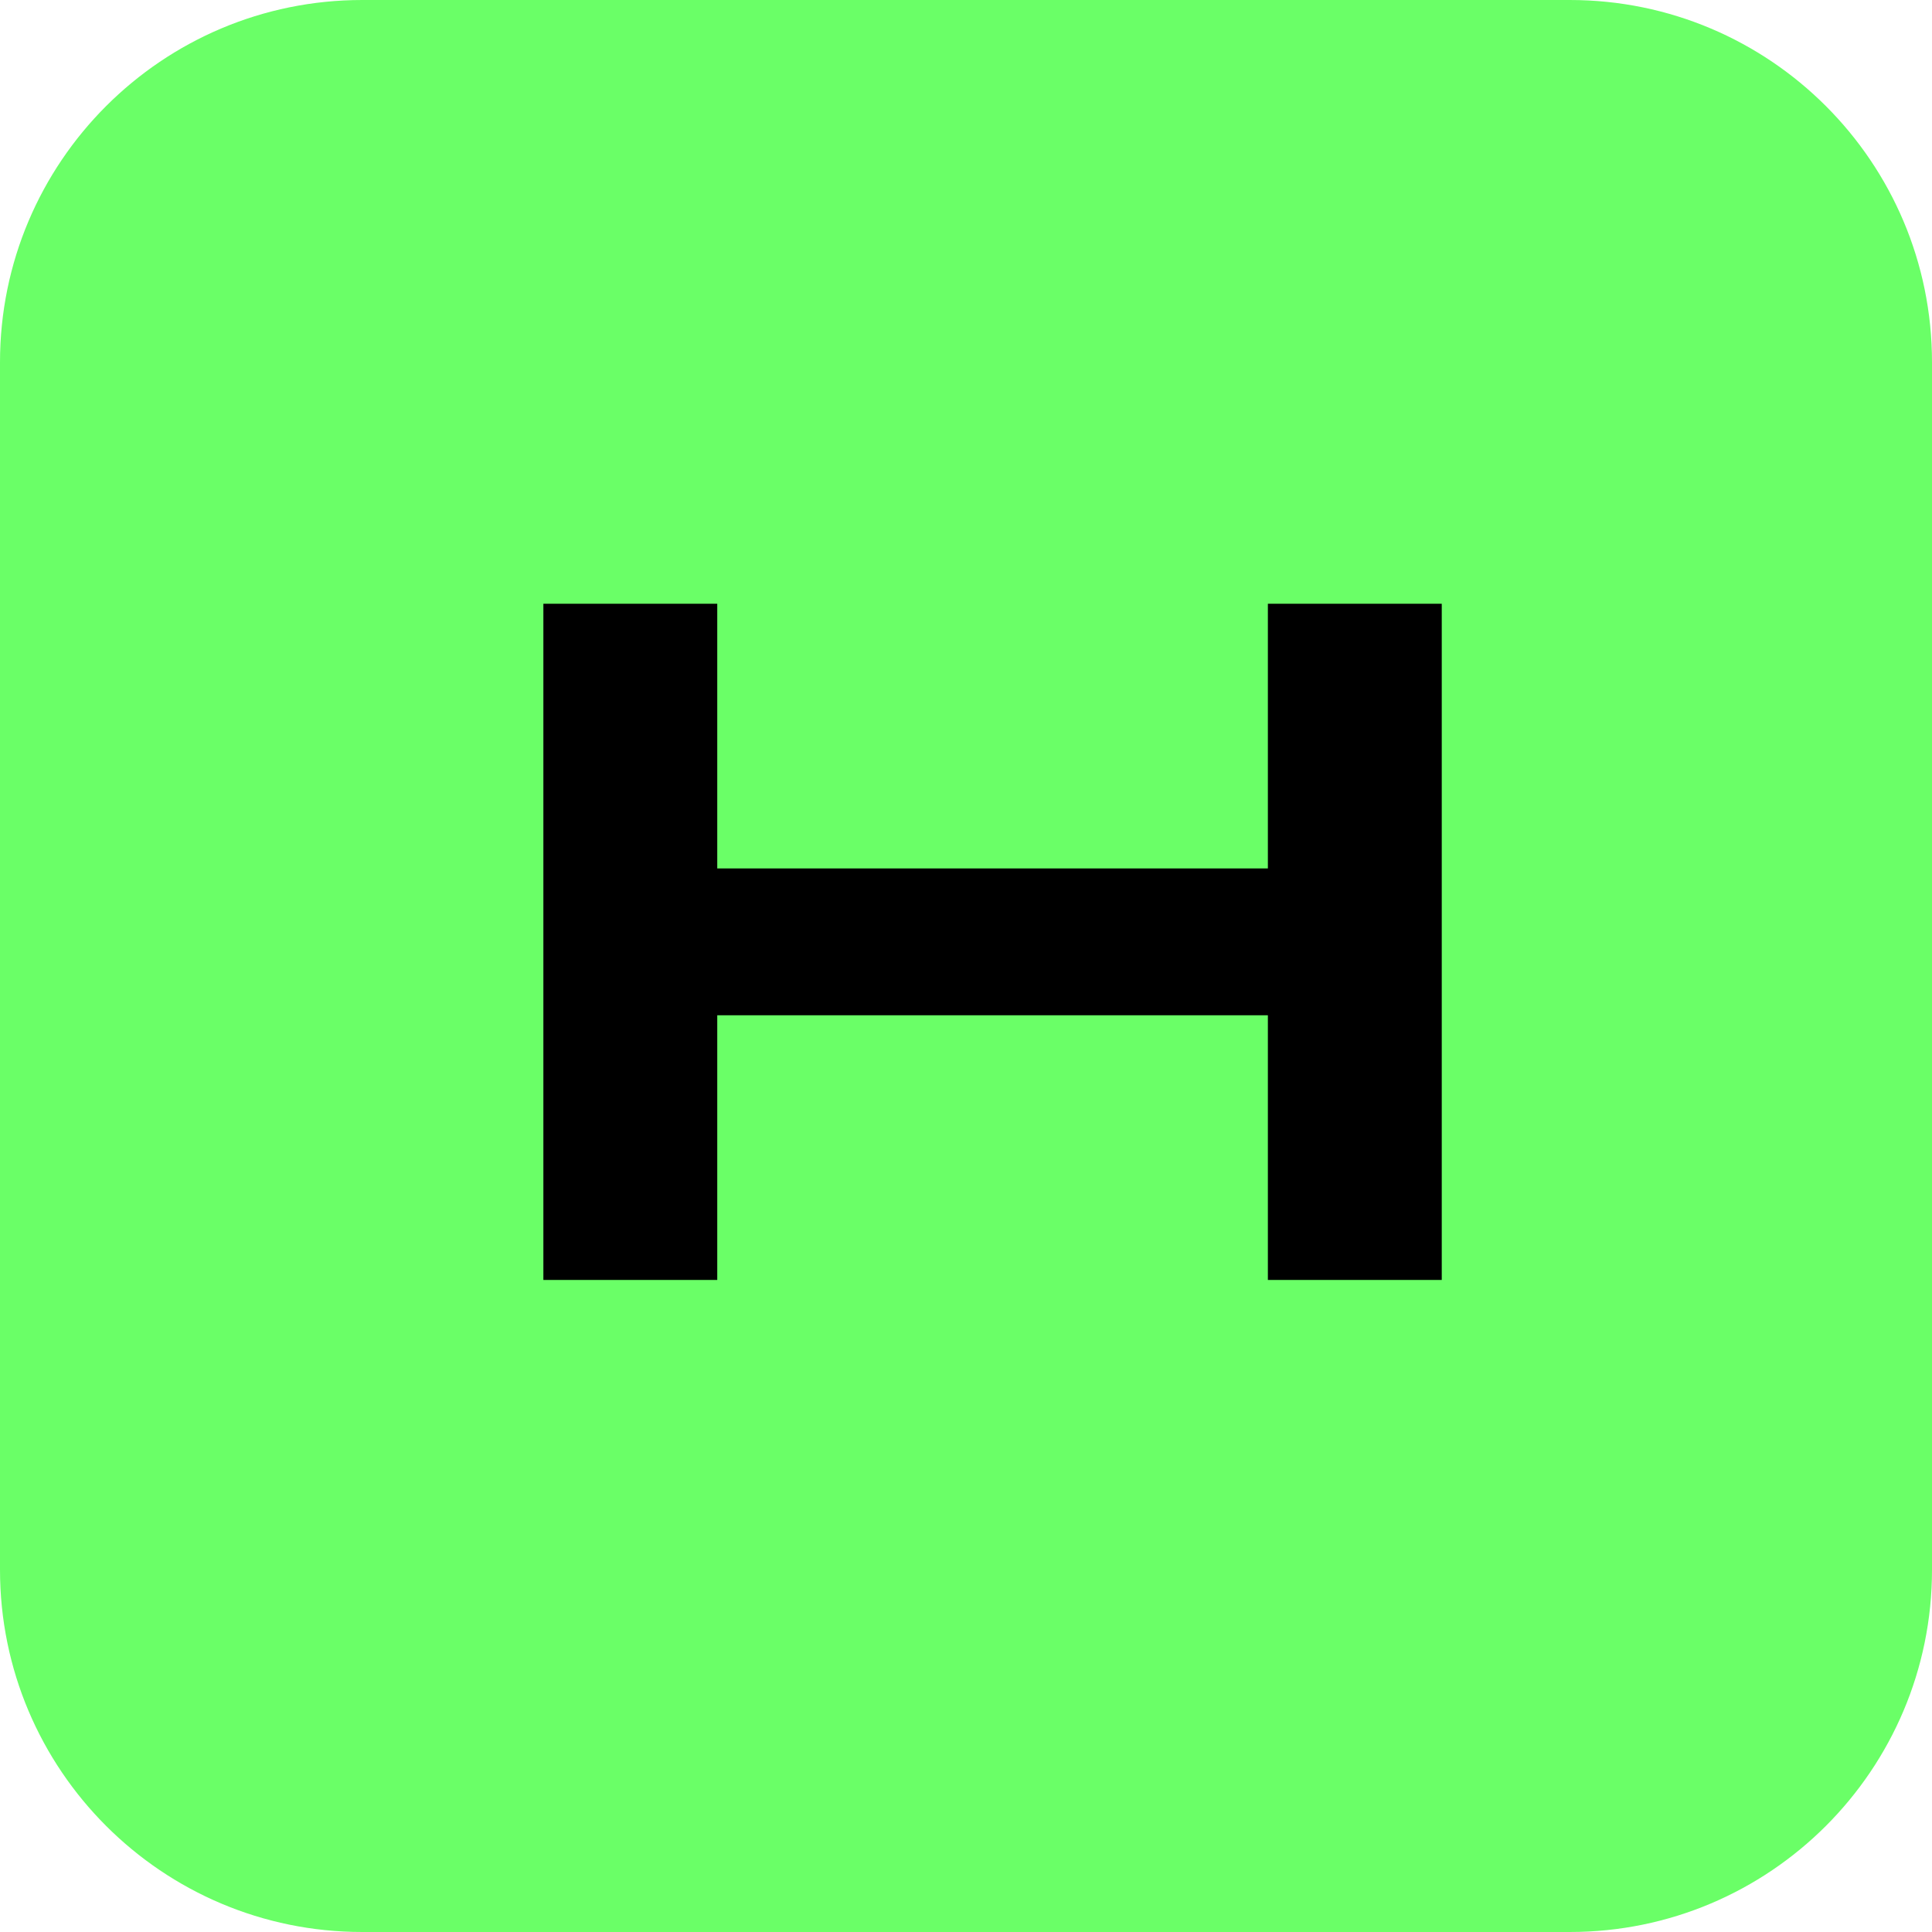
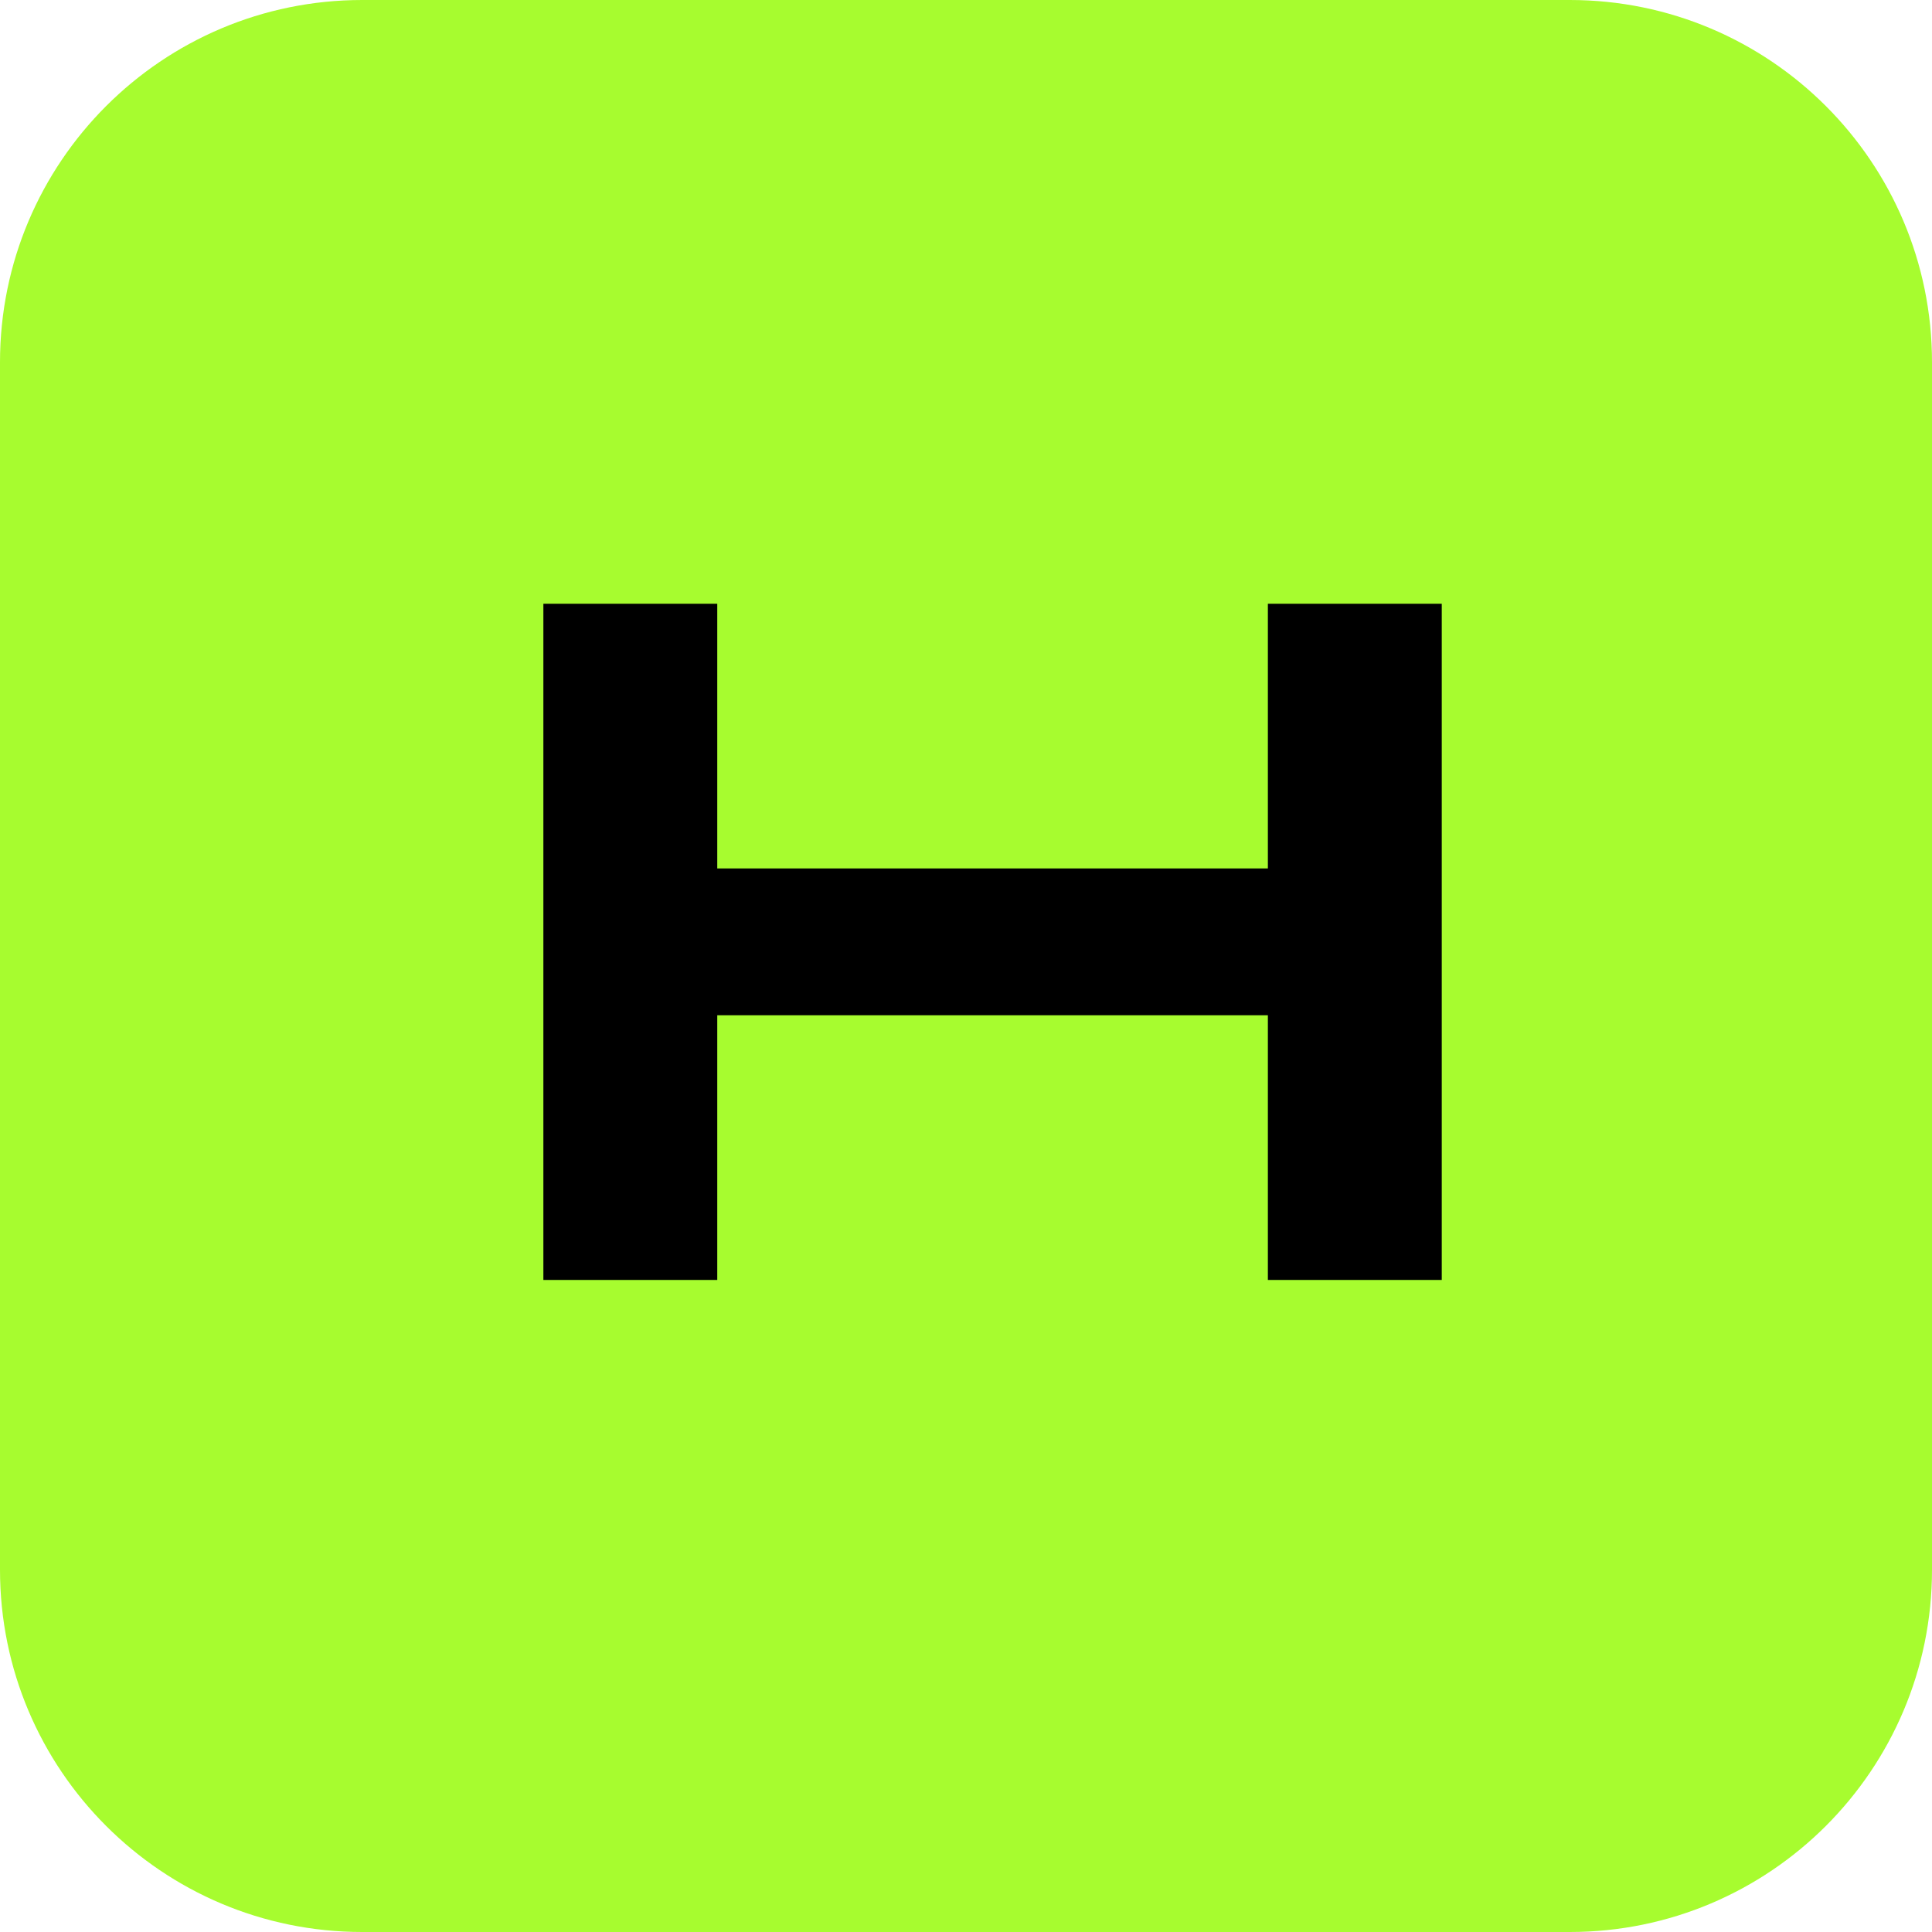
<svg xmlns="http://www.w3.org/2000/svg" width="100%" height="100%" viewBox="0 0 2048 2048" version="1.1" xml:space="preserve" style="fill-rule:evenodd;clip-rule:evenodd;stroke-linejoin:round;stroke-miterlimit:2;">
  <g transform="matrix(64,0,0,64,0,0)">
-     <path d="M0,6C0,2.686 2.686,0 6,0L26,0C29.314,0 32,2.686 32,6L32,26C32,29.314 29.314,32 26,32L6,32C2.686,32 0,29.314 0,26L0,6Z" style="fill:rgb(106,255,103);fill-rule:nonzero;" />
+     <path d="M0,6C0,2.686 2.686,0 6,0L26,0C29.314,0 32,2.686 32,6L32,26C32,29.314 29.314,32 26,32L6,32C2.686,32 0,29.314 0,26L0,6Z" style="fill:rgb(167,252,47);fill-rule:nonzero;" />
  </g>
  <g transform="matrix(64,0,0,64,0,0)">
    <path d="M21,10L23.88,10L23.88,21.2L21,21.2L21,16.816L11.88,16.816L11.88,21.2L9,21.2L9,10L11.88,10L11.88,14.384L21,14.384L21,10Z" style="fill-rule:nonzero;" />
  </g>
</svg>
